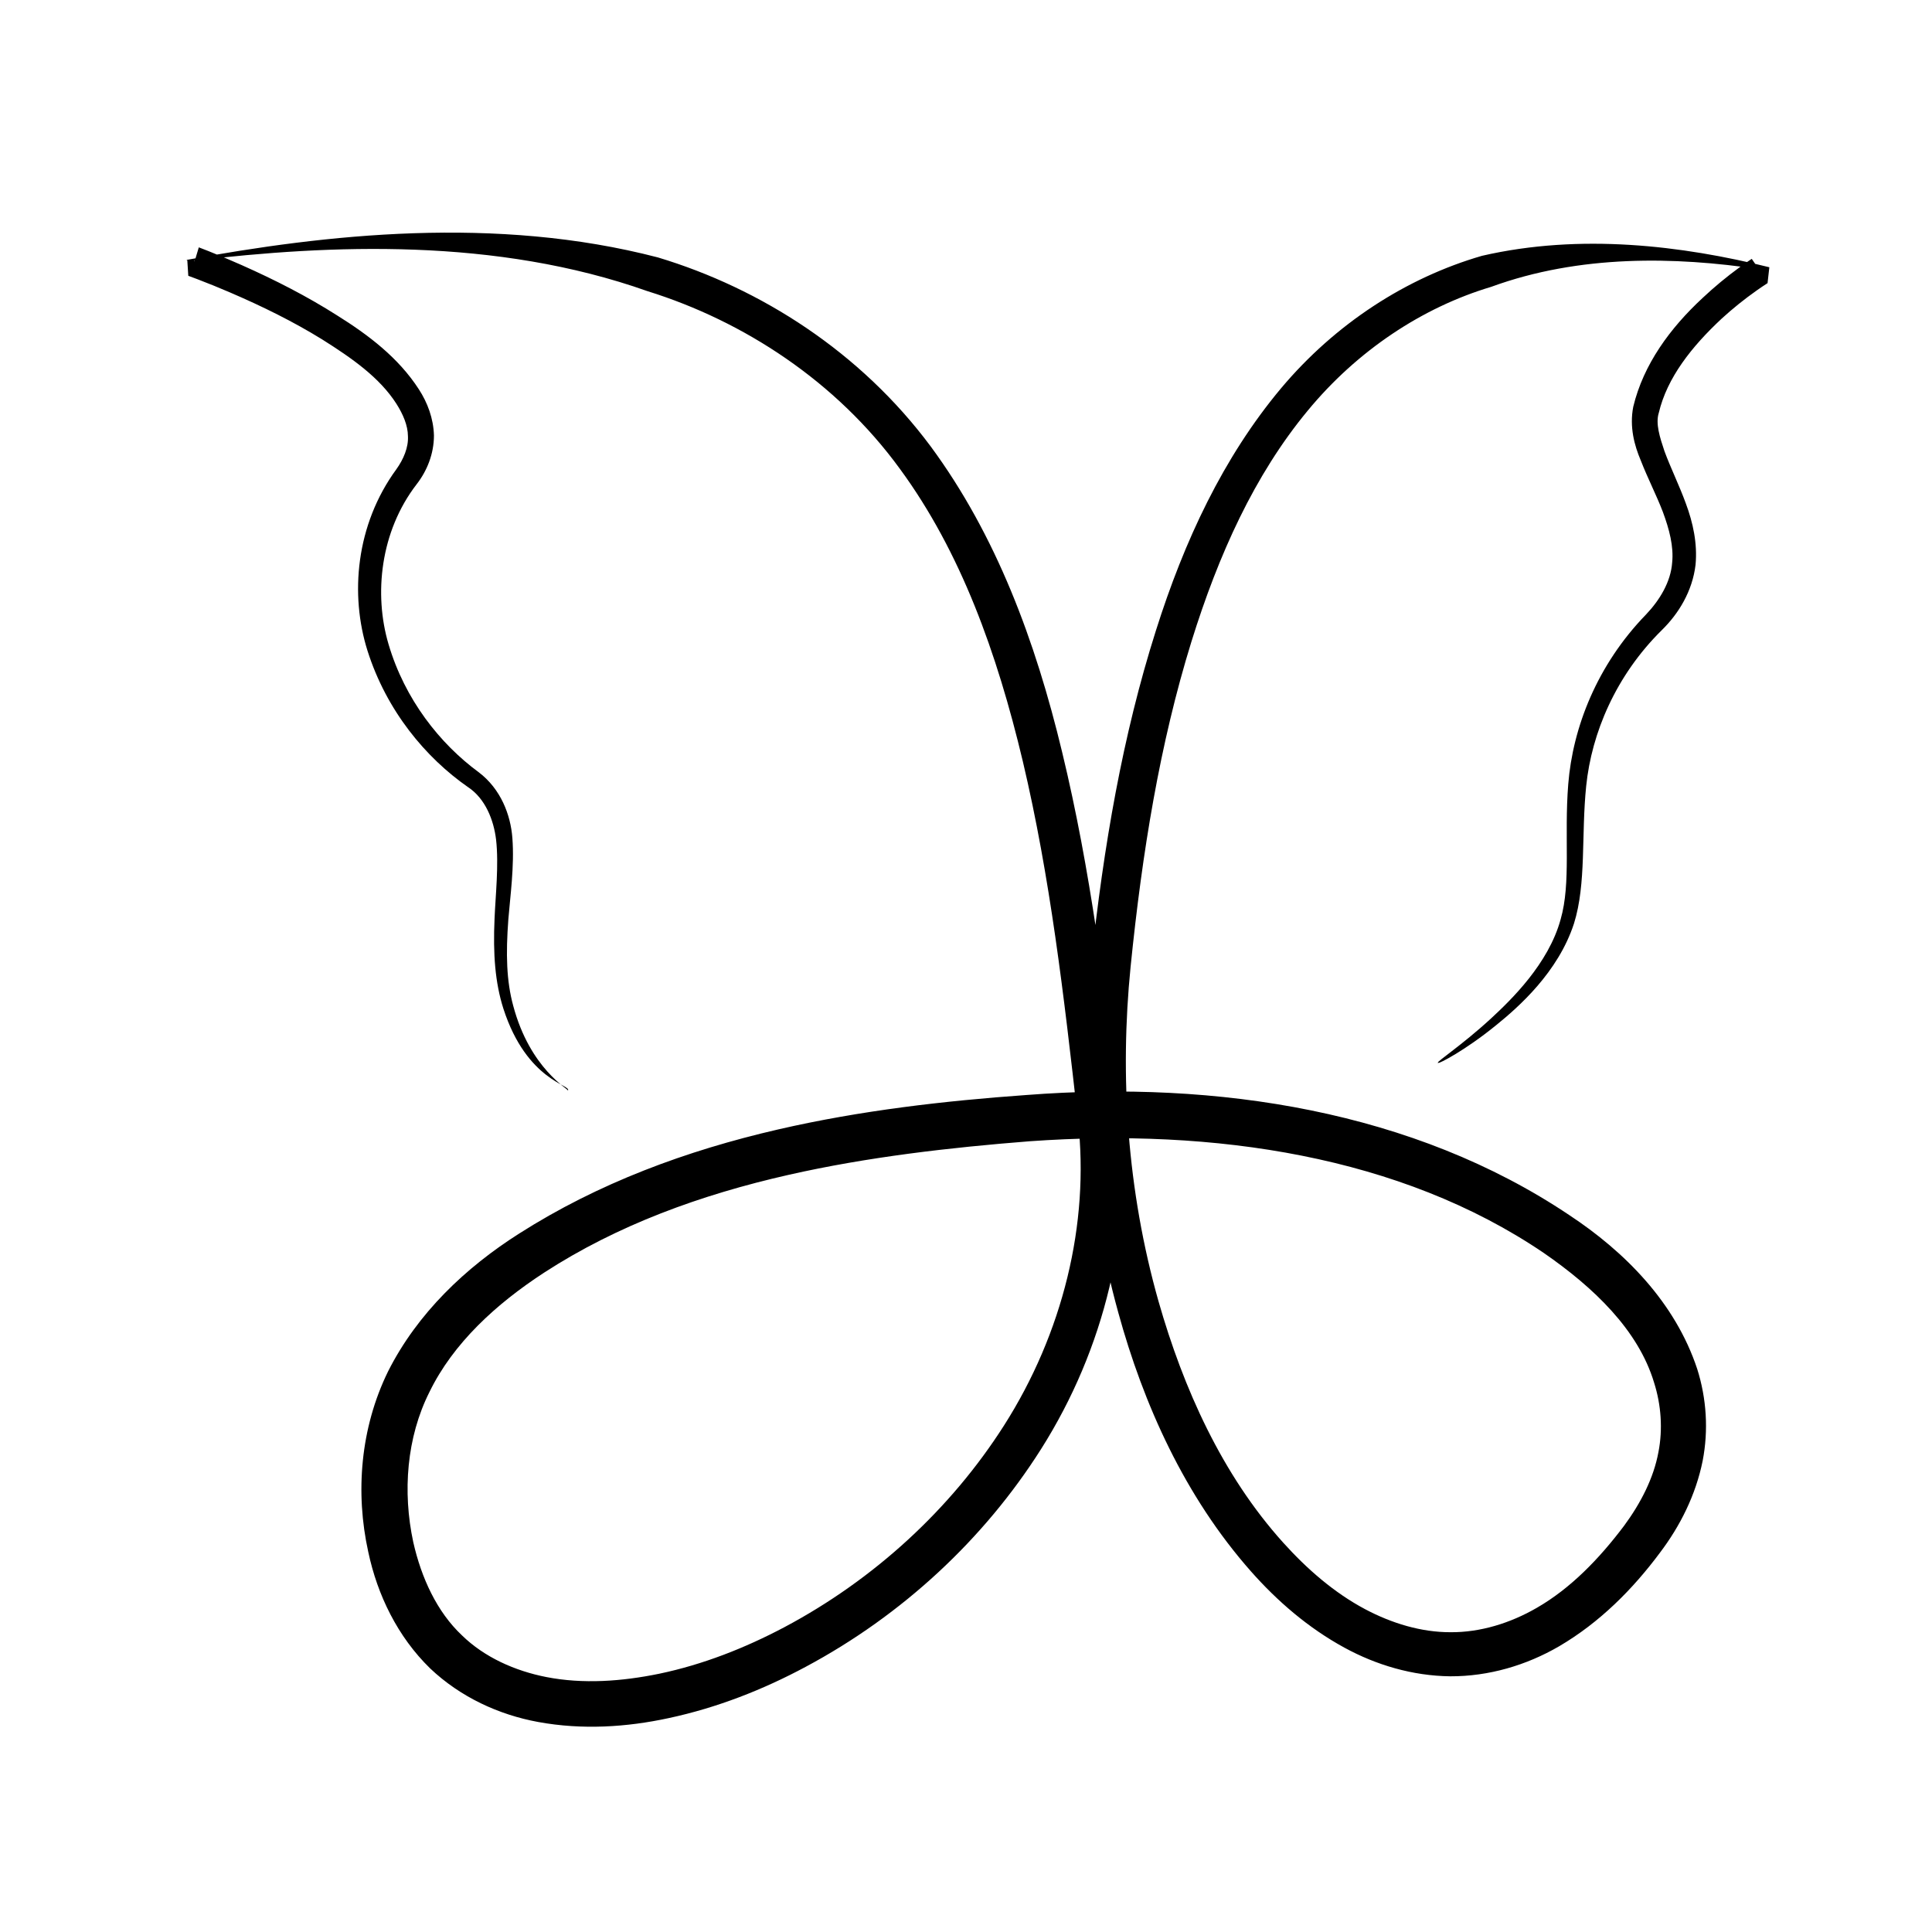
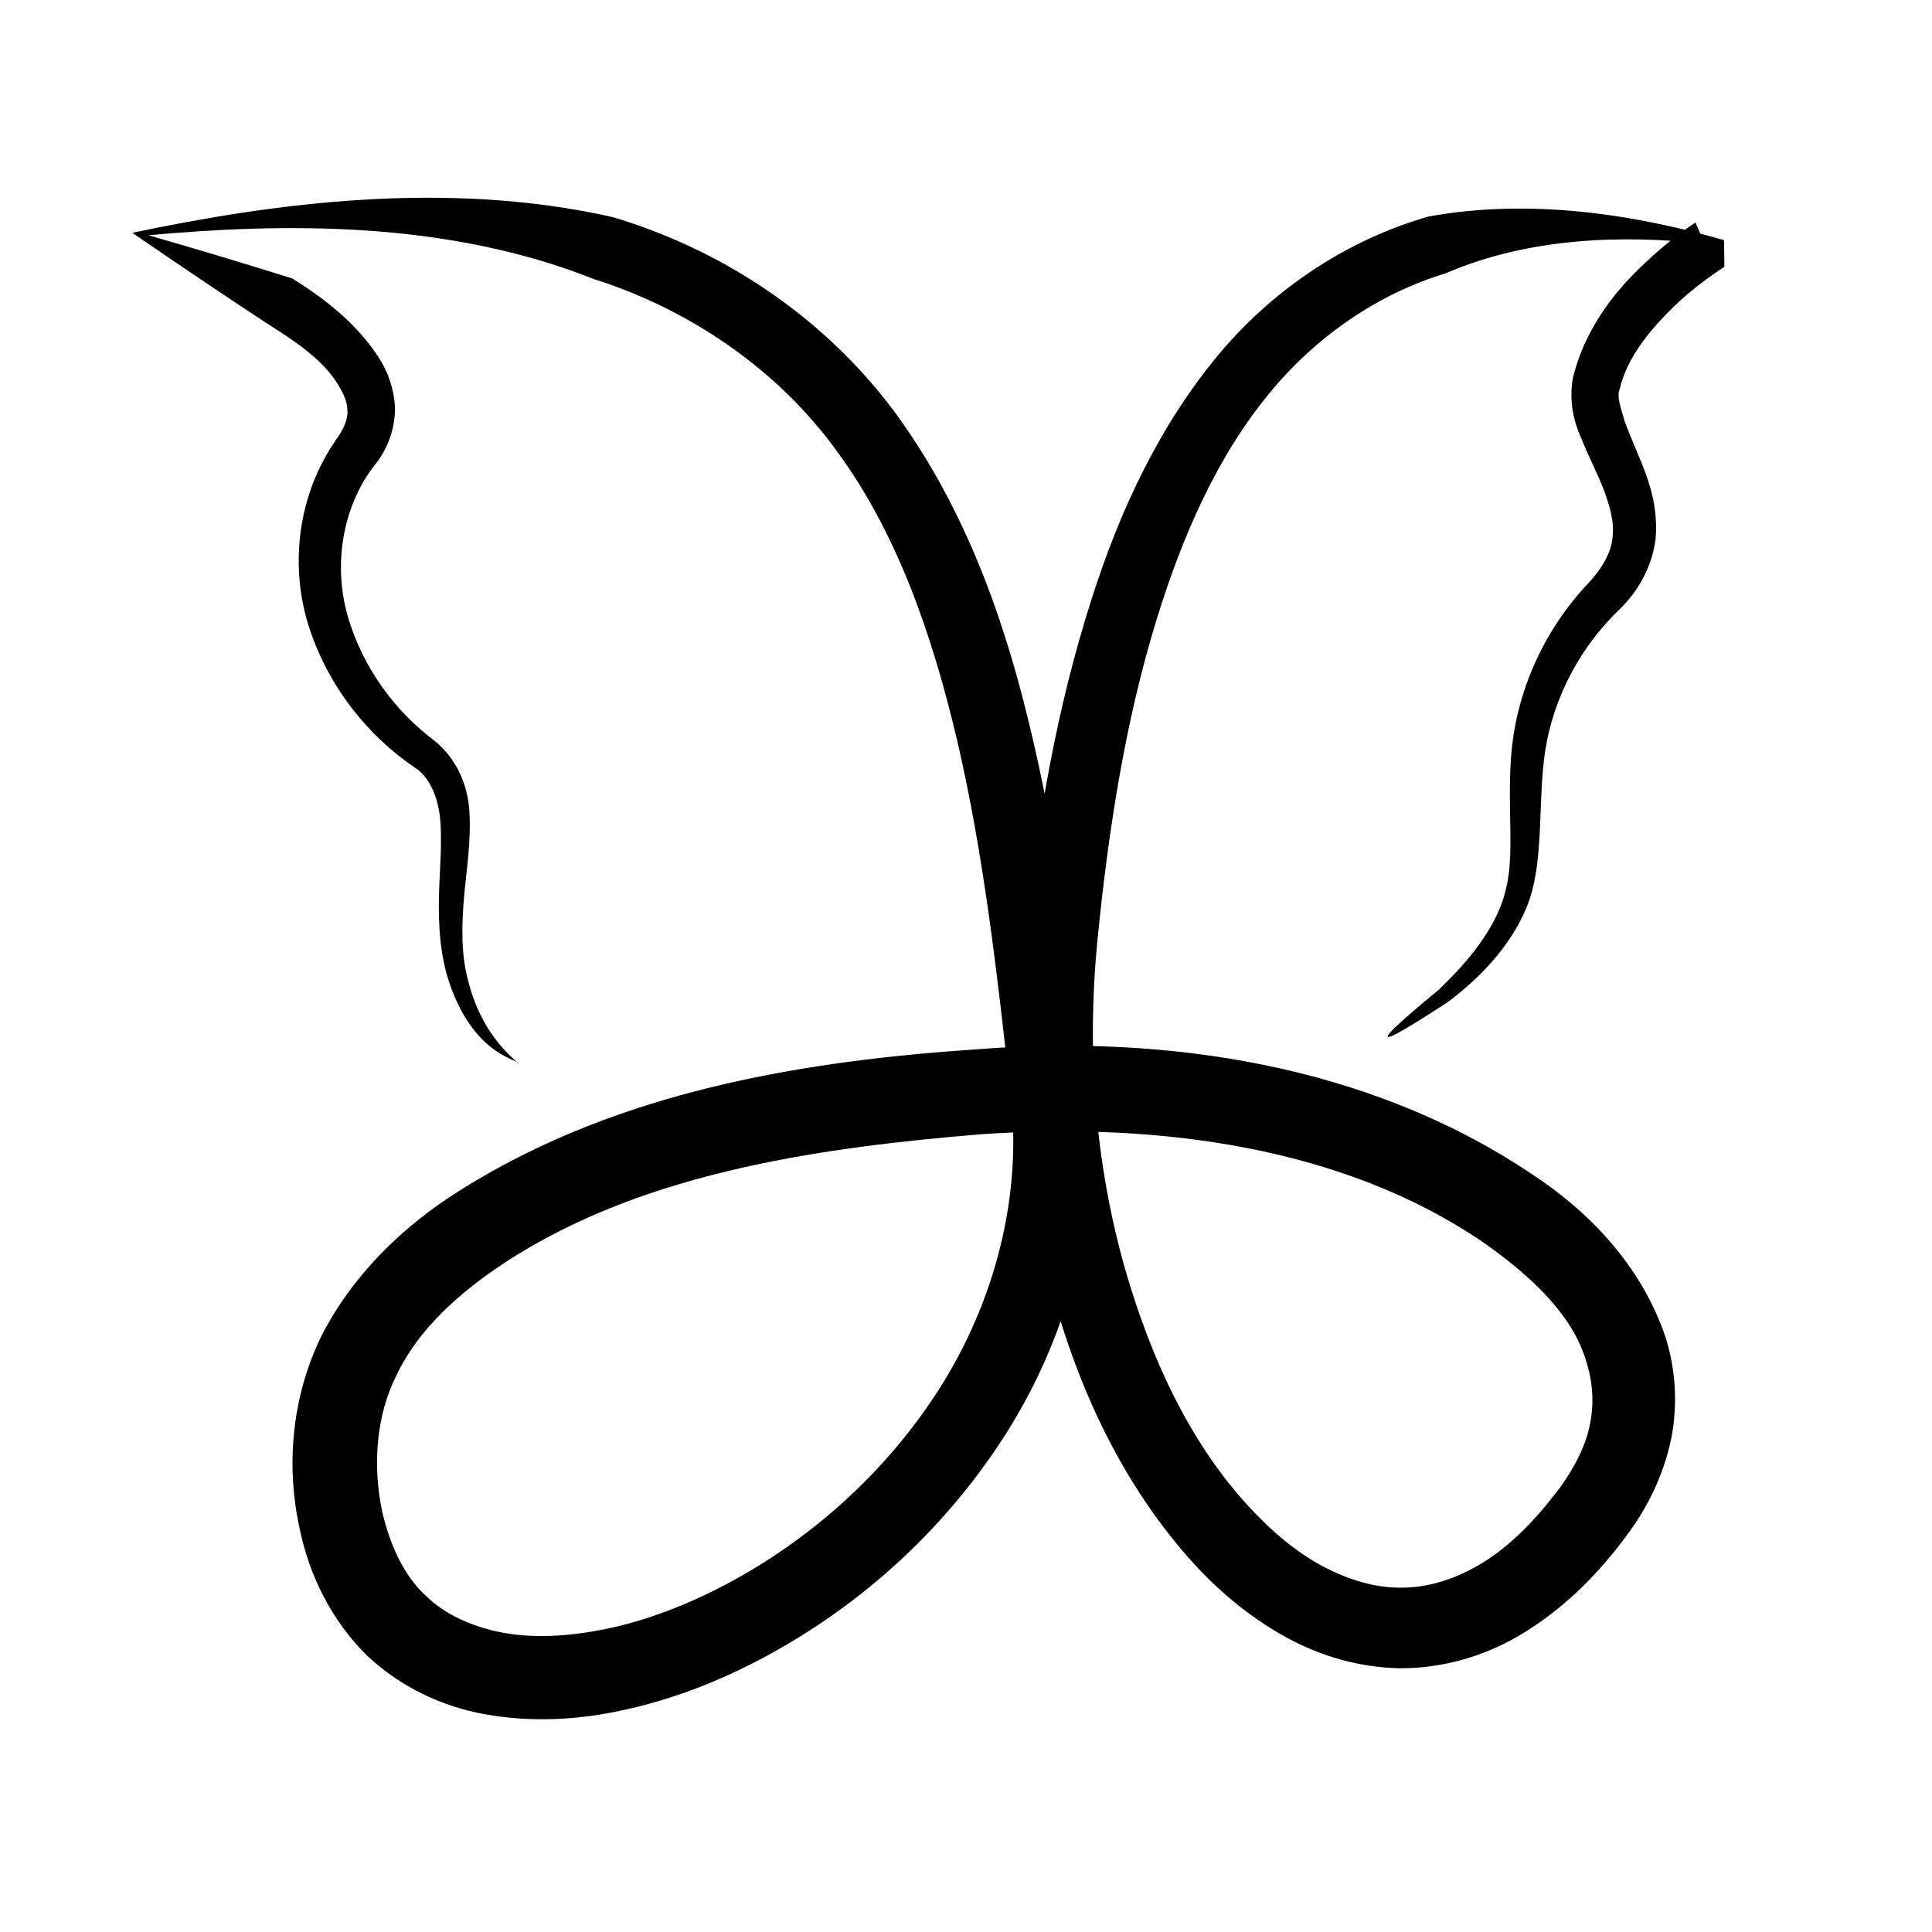
<svg xmlns="http://www.w3.org/2000/svg" id="svg8" version="1.1" viewBox="0 0 100 100" height="100" width="100">
  <defs id="defs2" />
  <g transform="translate(0,-270.5417)" id="layer1">
-     <path id="path4517" d="m 29.393,326.992 c 0.225,-0.294 -2.117,-0.468 -3.338,-4.243 l 0,0 c -0.428,-1.345 -0.54,-2.823 -0.457,-4.663 v 0 c 0.048,-1.172 0.227,-2.783 0.079,-4.085 l 0,0 c -0.121,-1.015 -0.559,-2.128 -1.447,-2.714 l 0,0 c -2.199,-1.53 -4.221,-3.95 -5.209,-7.066 l 0,0 -3e-6,-1e-5 0,0 c -0.913,-2.891 -0.614,-6.511 1.497,-9.394 l 0,0 c 0.369,-0.517 0.629,-1.129 0.597,-1.711 l 0,0 c -0.004,-0.553 -0.251,-1.129 -0.597,-1.675 l 0,0 -5e-6,-10e-6 0,0 c -0.869,-1.356 -2.284,-2.35 -3.851,-3.336 l 0,0 c -1.48,-0.913 -3.073,-1.701 -4.77,-2.43 l 0,0 c -0.55,-0.236 -1.108,-0.464 -1.674,-0.68 l 0,0 c -0.159,-0.061 -0.318,-0.12 -0.477,-0.178 0,0 -2.8e-6,-5e-5 -2.8e-6,-5e-5 -0.017,-0.267 -0.034,-0.534 -0.051,-0.801 -3e-7,-10e-6 -6e-7,-10e-6 -8e-7,-2e-5 -0.011,-0.005 -0.023,-0.009 -0.034,-0.014 -0.004,-0.002 -0.008,-0.003 -0.013,-0.005 7.207,-1.33 16.021,-2.314 24.408,-0.13 5.335,1.605 10.488,4.9 14.116,9.78 3.383,4.586 5.418,10.049 6.804,15.824 1.481,6.123 2.241,12.292 3.002,18.822 0.677,5.885 -0.798,12.051 -4.094,17.255 -2.947,4.654 -7.17,8.591 -12.191,11.273 -2.198,1.178 -4.577,2.115 -7.087,2.651 0,0 -1.8e-5,0 -1.8e-5,0 -2.161,0.468 -4.468,0.618 -6.752,0.199 0,0 -1.9e-5,0 -1.9e-5,0 -2.034,-0.373 -4.018,-1.285 -5.587,-2.77 0,0 -1.4e-5,-2e-5 -1.4e-5,-2e-5 -1.692,-1.648 -2.733,-3.806 -3.205,-6.029 -0.68,-3.076 -0.409,-6.417 1.022,-9.342 1.523,-3.023 4.02,-5.381 6.786,-7.138 4.102,-2.615 8.655,-4.296 13.412,-5.392 4.257,-0.981 8.623,-1.481 12.849,-1.781 9.877,-0.762 20.042,0.816 28.093,6.215 l 0,0 c 2.871,1.893 5.485,4.524 6.623,7.964 l 0,0 c 0.485,1.531 0.588,3.171 0.284,4.748 l 0,0 c -0.358,1.781 -1.173,3.391 -2.209,4.759 0,0 -1.1e-5,1e-5 -1.1e-5,1e-5 -1.406,1.891 -3.12,3.616 -5.217,4.845 -1.699,0.99 -3.649,1.563 -5.64,1.557 0,0 -1.9e-5,0 -1.9e-5,0 h 0 c -1.956,-0.023 -3.835,-0.586 -5.477,-1.482 -1.88,-1.024 -3.485,-2.418 -4.838,-3.949 l 0,0 c -3.443,-3.897 -5.568,-8.669 -6.864,-13.382 -1.677,-6.049 -2.04,-12.256 -1.409,-18.126 l 0,0 c 0.643,-6.023 1.623,-11.738 3.352,-17.185 l 0,0 7e-6,-10e-6 0,0 c 1.469,-4.652 3.49,-8.973 6.473,-12.538 l 0,0 c 2.817,-3.354 6.496,-5.73 10.408,-6.863 l 0,0 c 5.1,-1.174 10.361,-0.528 14.871,0.593 l 0,0 c -0.003,0.027 -0.004,0.034 -0.007,0.061 -0.003,0.03 -0.015,0.13 -0.018,0.16 -0.022,0.2 -0.045,0.4 -0.068,0.601 l 0,0 c 0,0 -9e-6,0 -9e-6,0 -0.192,0.123 -0.382,0.252 -0.57,0.385 l 0,0 c -0.637,0.45 -1.238,0.934 -1.8,1.448 l 0,0 c -1.559,1.453 -2.83,3.061 -3.26,4.884 l 0,0 c -0.175,0.555 0.055,1.265 0.296,1.985 l 0,0 c 0.326,0.882 0.761,1.757 1.103,2.696 l 0,0 c 0.373,1 0.609,2.078 0.504,3.183 l 0,0 c -0.162,1.364 -0.876,2.529 -1.747,3.38 l 0,0 -3e-6,0 0,0 c -2.393,2.363 -3.632,5.34 -3.912,8.058 v 0 c -0.263,2.553 0.014,5.053 -0.631,7.121 l 0,0 c -0.821,2.534 -2.887,4.341 -4.013,5.254 l 0,0 c -0.846,0.69 -1.594,1.188 -2.097,1.494 l 0,0 c -0.289,0.176 -0.516,0.301 -0.677,0.38 l 0,0 c 0,0 -1e-6,0 -1e-6,0 -0.084,0.042 -0.15,0.07 -0.197,0.087 0,0 -10e-7,0 -10e-7,0 -0.029,-2.5e-4 -0.049,0.003 -0.063,0.006 -0.013,0.003 -0.02,0.006 -0.021,0.007 0,0 0,0 0,0 0,0 0,0 0,0 -1.35e-4,7e-5 -1.16e-4,6e-5 -1.16e-4,6e-5 0,0 -2e-5,1e-5 1.1e-4,-7e-5 0,0 0,0 0,0 0,0 0,0 0,0 0.001,-7.2e-4 0.007,-0.005 0.016,-0.015 0.009,-0.01 0.021,-0.027 0.034,-0.053 0,0 0,0 0,0 0.036,-0.034 0.091,-0.079 0.163,-0.137 0,0 0,0 0,0 l 0,0 c 0.139,-0.11 0.344,-0.265 0.609,-0.471 l 0,0 c 0.453,-0.351 1.166,-0.91 1.946,-1.628 l 0,0 c 1.042,-0.964 2.976,-2.827 3.607,-5.133 l 0,0 c 0.546,-1.9 0.176,-4.263 0.394,-6.998 l 0,0 c 0.234,-2.928 1.483,-6.161 4.025,-8.78 l 2e-6,0 4e-6,-1e-5 0,0 c 0.706,-0.742 1.284,-1.69 1.354,-2.692 l 0,0 c 0.085,-0.834 -0.147,-1.716 -0.483,-2.623 l 0,0 c -0.322,-0.845 -0.769,-1.705 -1.146,-2.67 l 0,0 c -0.325,-0.767 -0.589,-1.727 -0.385,-2.768 l 0,0 c 0.527,-2.196 1.908,-4.075 3.591,-5.634 l 0,0 c 0.6,-0.565 1.242,-1.097 1.922,-1.592 l 0,0 c 0.201,-0.146 0.407,-0.291 0.62,-0.431 0,0 9e-6,-10e-6 9e-6,-10e-6 l 0,0 c 0.088,0.129 0.176,0.258 0.266,0.387 4.99e-4,7.2e-4 0.072,0.103 0.072,0.104 0.009,0.013 0.019,0.027 0.028,0.04 l 1.21e-4,-7e-5 c -4.319,-0.644 -9.262,-0.76 -13.853,0.918 l 0,0 c -3.569,1.067 -6.933,3.301 -9.495,6.407 l 0,0 c -2.759,3.331 -4.618,7.45 -6.021,11.96 l 0,0 c 0,0 -2e-6,0 -4e-6,10e-6 -1.637,5.288 -2.545,10.874 -3.147,16.821 l 0,0 c -0.566,5.639 -0.184,11.581 1.447,17.33 l 0,0 c 1.282,4.485 3.278,8.96 6.449,12.479 l 0,0 c 1.238,1.374 2.647,2.6 4.242,3.447 l 0,0 c 1.377,0.731 2.905,1.196 4.419,1.192 0,0 1.4e-5,0 1.4e-5,0 1.531,0.013 3.091,-0.463 4.473,-1.265 1.745,-1.006 3.223,-2.532 4.515,-4.248 0,0 9e-6,-2e-5 9e-6,-2e-5 l 0,0 c 0.857,-1.164 1.528,-2.461 1.776,-3.813 0.229,-1.177 0.143,-2.432 -0.227,-3.596 l 0,0 c -0.819,-2.723 -3.129,-4.927 -5.712,-6.711 l 0,0 c -7.423,-5.034 -17.076,-6.455 -26.592,-5.78 -4.157,0.327 -8.405,0.814 -12.489,1.739 -4.565,1.034 -8.863,2.602 -12.651,5.058 -2.5,1.627 -4.715,3.662 -5.94,6.18 -1.185,2.35 -1.399,5.168 -0.84,7.771 0.418,1.855 1.228,3.612 2.519,4.826 0,0 1.1e-5,10e-6 1.1e-5,10e-6 1.156,1.13 2.738,1.842 4.382,2.162 0,0 1.5e-5,0 1.5e-5,0 1.885,0.367 3.885,0.226 5.83,-0.174 0,0 1.6e-5,-1e-5 1.6e-5,-1e-5 2.256,-0.471 4.434,-1.327 6.478,-2.409 4.67,-2.48 8.622,-6.133 11.367,-10.438 3.04,-4.77 4.438,-10.44 3.83,-15.788 -0.733,-6.528 -1.442,-12.608 -2.854,-18.585 -1.34,-5.629 -3.214,-10.851 -6.361,-15.141 -3.297,-4.532 -8.09,-7.652 -13.062,-9.199 -7.855,-2.783 -16.392,-2.416 -23.488,-1.579 0.004,0.001 0.009,0.003 0.013,0.004 0.012,0.004 0.023,0.007 0.035,0.011 2e-6,0 3e-6,0 4e-6,-1e-5 0.071,-0.235 0.141,-0.471 0.211,-0.705 0,0 1.2e-5,-4e-5 1.2e-5,-4e-5 0.168,0.064 0.334,0.128 0.498,0.193 l 0,0 c 0.585,0.232 1.159,0.475 1.723,0.726 l 0,0 c 1.737,0.772 3.386,1.617 4.931,2.599 l 0,0 c 1.625,1.015 3.177,2.188 4.236,3.826 l 0,0 6e-6,1e-5 0,0 c 0.451,0.693 0.759,1.514 0.783,2.396 l 0,0 c -0.002,0.962 -0.365,1.839 -0.896,2.522 l 0,0 c -1.887,2.448 -2.22,5.693 -1.456,8.275 l 0,0 4e-6,1e-5 -2e-6,0 c 0.844,2.866 2.664,5.158 4.669,6.631 l 0,0 c 1.142,0.864 1.652,2.204 1.742,3.402 l 0,0 c 0.113,1.449 -0.118,3.071 -0.208,4.208 -0.135,1.803 -0.099,3.186 0.25,4.47 l 0,0 c 0.876,3.292 2.885,4.321 2.829,4.394 z" style="fill:#000000;stroke:none;stroke-width:1px;stroke-linecap:butt;stroke-linejoin:miter;stroke-opacity:1" />
+     <path id="path13" d="m 64.755,313.596 c 0,0 -3.7e-5,2e-5 -0.002,-0.003 0,0 0,0 0,0 0,0 -10e-7,0 -10e-7,0 0,0 0,0 0,0 -0.056,-0.122 0.846,-0.947 2.666,-2.445 0.992,-0.97 2.88,-2.86 3.426,-5.074 0.502,-1.822 0.094,-4.125 0.295,-6.948 0.213,-3.001 1.458,-6.345 4.071,-9.081 3e-6,0 6e-6,0 6e-6,0 0.637,-0.696 1.158,-1.553 1.191,-2.406 0.076,-0.721 -0.154,-1.522 -0.475,-2.39 -0.314,-0.806 -0.765,-1.659 -1.163,-2.659 -0.36,-0.787 -0.639,-1.849 -0.422,-3.093 0.567,-2.349 1.992,-4.341 3.728,-5.946 0.615,-0.586 1.274,-1.138 1.973,-1.651 l 0,0 c 0.206,-0.152 0.42,-0.303 0.64,-0.45 0,0 1e-5,-10e-6 1e-5,-10e-6 l 0,0 c 0.114,0.265 0.23,0.531 0.348,0.798 0.031,0.071 0.063,0.142 0.095,0.214 0.01,0.022 0.026,0.06 0.036,0.082 -4.234,-0.446 -9.046,-0.342 -13.429,1.546 -3.427,1.04 -6.659,3.214 -9.115,6.218 -2.667,3.236 -4.458,7.273 -5.833,11.719 0,0 -4e-6,10e-6 -4e-6,10e-6 -1.601,5.229 -2.479,10.765 -3.062,16.67 -0.54,5.56 -0.145,11.39 1.462,16.999 1.281,4.406 3.226,8.75 6.277,12.104 1.193,1.31 2.52,2.466 3.995,3.239 1.269,0.663 2.651,1.087 3.98,1.072 0,0 1.3e-5,0 1.3e-5,0 1.342,0.017 2.739,-0.422 3.988,-1.143 1.602,-0.915 2.981,-2.36 4.223,-4 0,0 1e-5,-10e-6 1e-5,-10e-6 0.784,-1.082 1.393,-2.248 1.596,-3.42 0.198,-1.012 0.119,-2.108 -0.204,-3.117 -0.688,-2.431 -2.881,-4.46 -5.333,-6.19 -7.234,-4.932 -16.735,-6.228 -25.968,-5.599 -4.161,0.34 -8.346,0.824 -12.339,1.722 -4.45,1.001 -8.655,2.516 -12.335,4.919 -2.378,1.566 -4.484,3.467 -5.588,5.782 -1.079,2.104 -1.275,4.701 -0.764,7.118 0.394,1.698 1.107,3.29 2.234,4.326 0,0 8e-6,0 8e-6,0 0.982,0.981 2.396,1.61 3.881,1.909 1.716,0.345 3.587,0.209 5.447,-0.164 0,0 1.5e-5,0 1.5e-5,0 2.147,-0.443 4.24,-1.263 6.226,-2.309 4.504,-2.385 8.352,-5.912 11.025,-10.091 2.921,-4.571 4.302,-10.033 3.72,-15.179 -0.718,-6.498 -1.407,-12.561 -2.792,-18.487 -1.317,-5.555 -3.123,-10.684 -6.177,-14.857 -3.156,-4.383 -7.797,-7.432 -12.625,-8.957 -7.609,-3.023 -16.01,-2.902 -23.04,-2.263 2.576,0.741 5.055,1.486 7.441,2.236 1.674,1.041 3.304,2.3 4.462,4.066 0,0 6e-6,10e-6 6e-6,10e-6 0.495,0.754 0.827,1.678 0.86,2.696 -0.016,1.121 -0.423,2.108 -1.021,2.859 -1.798,2.272 -2.139,5.364 -1.439,7.81 0,0 4e-6,1e-5 4e-6,1e-5 0.787,2.771 2.528,5.008 4.445,6.451 1.25,0.981 1.788,2.416 1.864,3.688 0.098,1.512 -0.155,3.143 -0.261,4.259 -0.158,1.796 -0.151,3.136 0.163,4.391 0.783,3.257 2.719,4.326 2.62,4.456 0.207,-0.27 -2.197,-0.27 -3.547,-4.181 -0.46,-1.365 -0.604,-2.879 -0.543,-4.743 0.031,-1.181 0.188,-2.791 0.025,-4.034 -0.133,-0.937 -0.542,-1.958 -1.325,-2.429 -2.27,-1.548 -4.382,-4.017 -5.433,-7.246 2.5e-6,0 -2.7e-6,0 -2.7e-6,0 -0.972,-3.01 -0.695,-6.788 1.514,-9.858 0.302,-0.448 0.519,-0.95 0.473,-1.374 0.005,-0.417 -0.218,-0.89 -0.52,-1.375 0,0 -4e-6,-10e-6 -4e-6,-10e-6 -0.769,-1.227 -2.104,-2.135 -3.625,-3.096 -2.254,-1.481 -4.583,-3.048 -6.989,-4.702 7.265,-1.527 16.217,-2.761 24.857,-0.815 5.492,1.63 10.792,5.002 14.554,10.022 3.487,4.717 5.585,10.285 6.988,16.108 1.512,6.195 2.294,12.419 3.064,18.92 0.709,6.133 -0.815,12.502 -4.204,17.864 -3.045,4.822 -7.39,8.866 -12.533,11.619 -2.268,1.221 -4.73,2.19 -7.339,2.752 0,0 -1.9e-5,0 -1.9e-5,0 -2.257,0.497 -4.689,0.649 -7.135,0.209 -2.201,-0.395 -4.35,-1.393 -6.087,-3.023 0,0 -1.6e-5,-2e-5 -1.6e-5,-2e-5 -1.862,-1.832 -2.997,-4.16 -3.49,-6.529 -0.733,-3.286 -0.43,-6.842 1.098,-9.995 1.652,-3.245 4.275,-5.734 7.138,-7.536 4.258,-2.698 8.929,-4.418 13.729,-5.531 4.308,-0.999 8.711,-1.507 12.998,-1.798 9.888,-0.787 20.319,0.789 28.717,6.397 2.978,1.931 5.728,4.736 7.001,8.484 0.531,1.682 0.643,3.481 0.307,5.227 -0.402,1.957 -1.277,3.698 -2.39,5.152 0,0 -1.1e-5,10e-6 -1.1e-5,10e-6 -1.45,1.959 -3.262,3.77 -5.508,5.093 -1.827,1.067 -3.939,1.681 -6.125,1.679 0,0 -2e-5,0 -2e-5,0 -2.137,-0.034 -4.162,-0.637 -5.917,-1.603 -1.996,-1.096 -3.683,-2.558 -5.086,-4.157 -3.547,-4.044 -5.73,-8.932 -7.037,-13.757 -1.692,-6.158 -2.054,-12.472 -1.393,-18.457 0.66,-6.042 1.667,-11.815 3.437,-17.337 0,0 4e-6,-1e-5 4e-6,-1e-5 1.495,-4.708 3.583,-9.115 6.661,-12.778 2.923,-3.457 6.733,-5.892 10.787,-7.053 5.316,-0.964 10.711,-0.097 15.295,1.222 5.75e-4,0.036 0.001,0.067 0.002,0.103 -2.4e-4,-0.014 0.005,0.284 0.004,0.27 0.005,0.337 0.01,0.674 0.014,1.012 l 0,0 c 0,0 -8e-6,0 -8e-6,0 -0.184,0.116 -0.367,0.239 -0.55,0.366 l 0,0 c -0.619,0.431 -1.203,0.896 -1.749,1.389 -1.51,1.411 -2.733,2.906 -3.122,4.572 -0.163,0.353 0.053,0.959 0.259,1.66 0.333,0.926 0.752,1.782 1.085,2.707 0.389,1.039 0.626,2.199 0.512,3.416 -0.2,1.516 -0.971,2.771 -1.911,3.666 0,0 -4e-6,1e-5 -4e-6,1e-5 -2.34,2.265 -3.567,5.138 -3.865,7.757 -0.282,2.488 -0.047,5.044 -0.73,7.172 -0.913,2.644 -3.05,4.435 -4.194,5.314 -2.021,1.323 -3.067,1.93 -3.156,1.832 0,0 0,0 0,0 0,0 -10e-7,0 -10e-7,0 0,0 0,0 0,0 -0.002,-0.003 -0.002,-0.003 -0.002,-0.003 z" style="fill:#000000;fill-opacity:1;stroke:none;stroke-width:1.141;stroke-miterlimit:4;stroke-dasharray:none;stroke-dashoffset:0" transform="translate(7.071068,10.6066)" />
  </g>
</svg>
